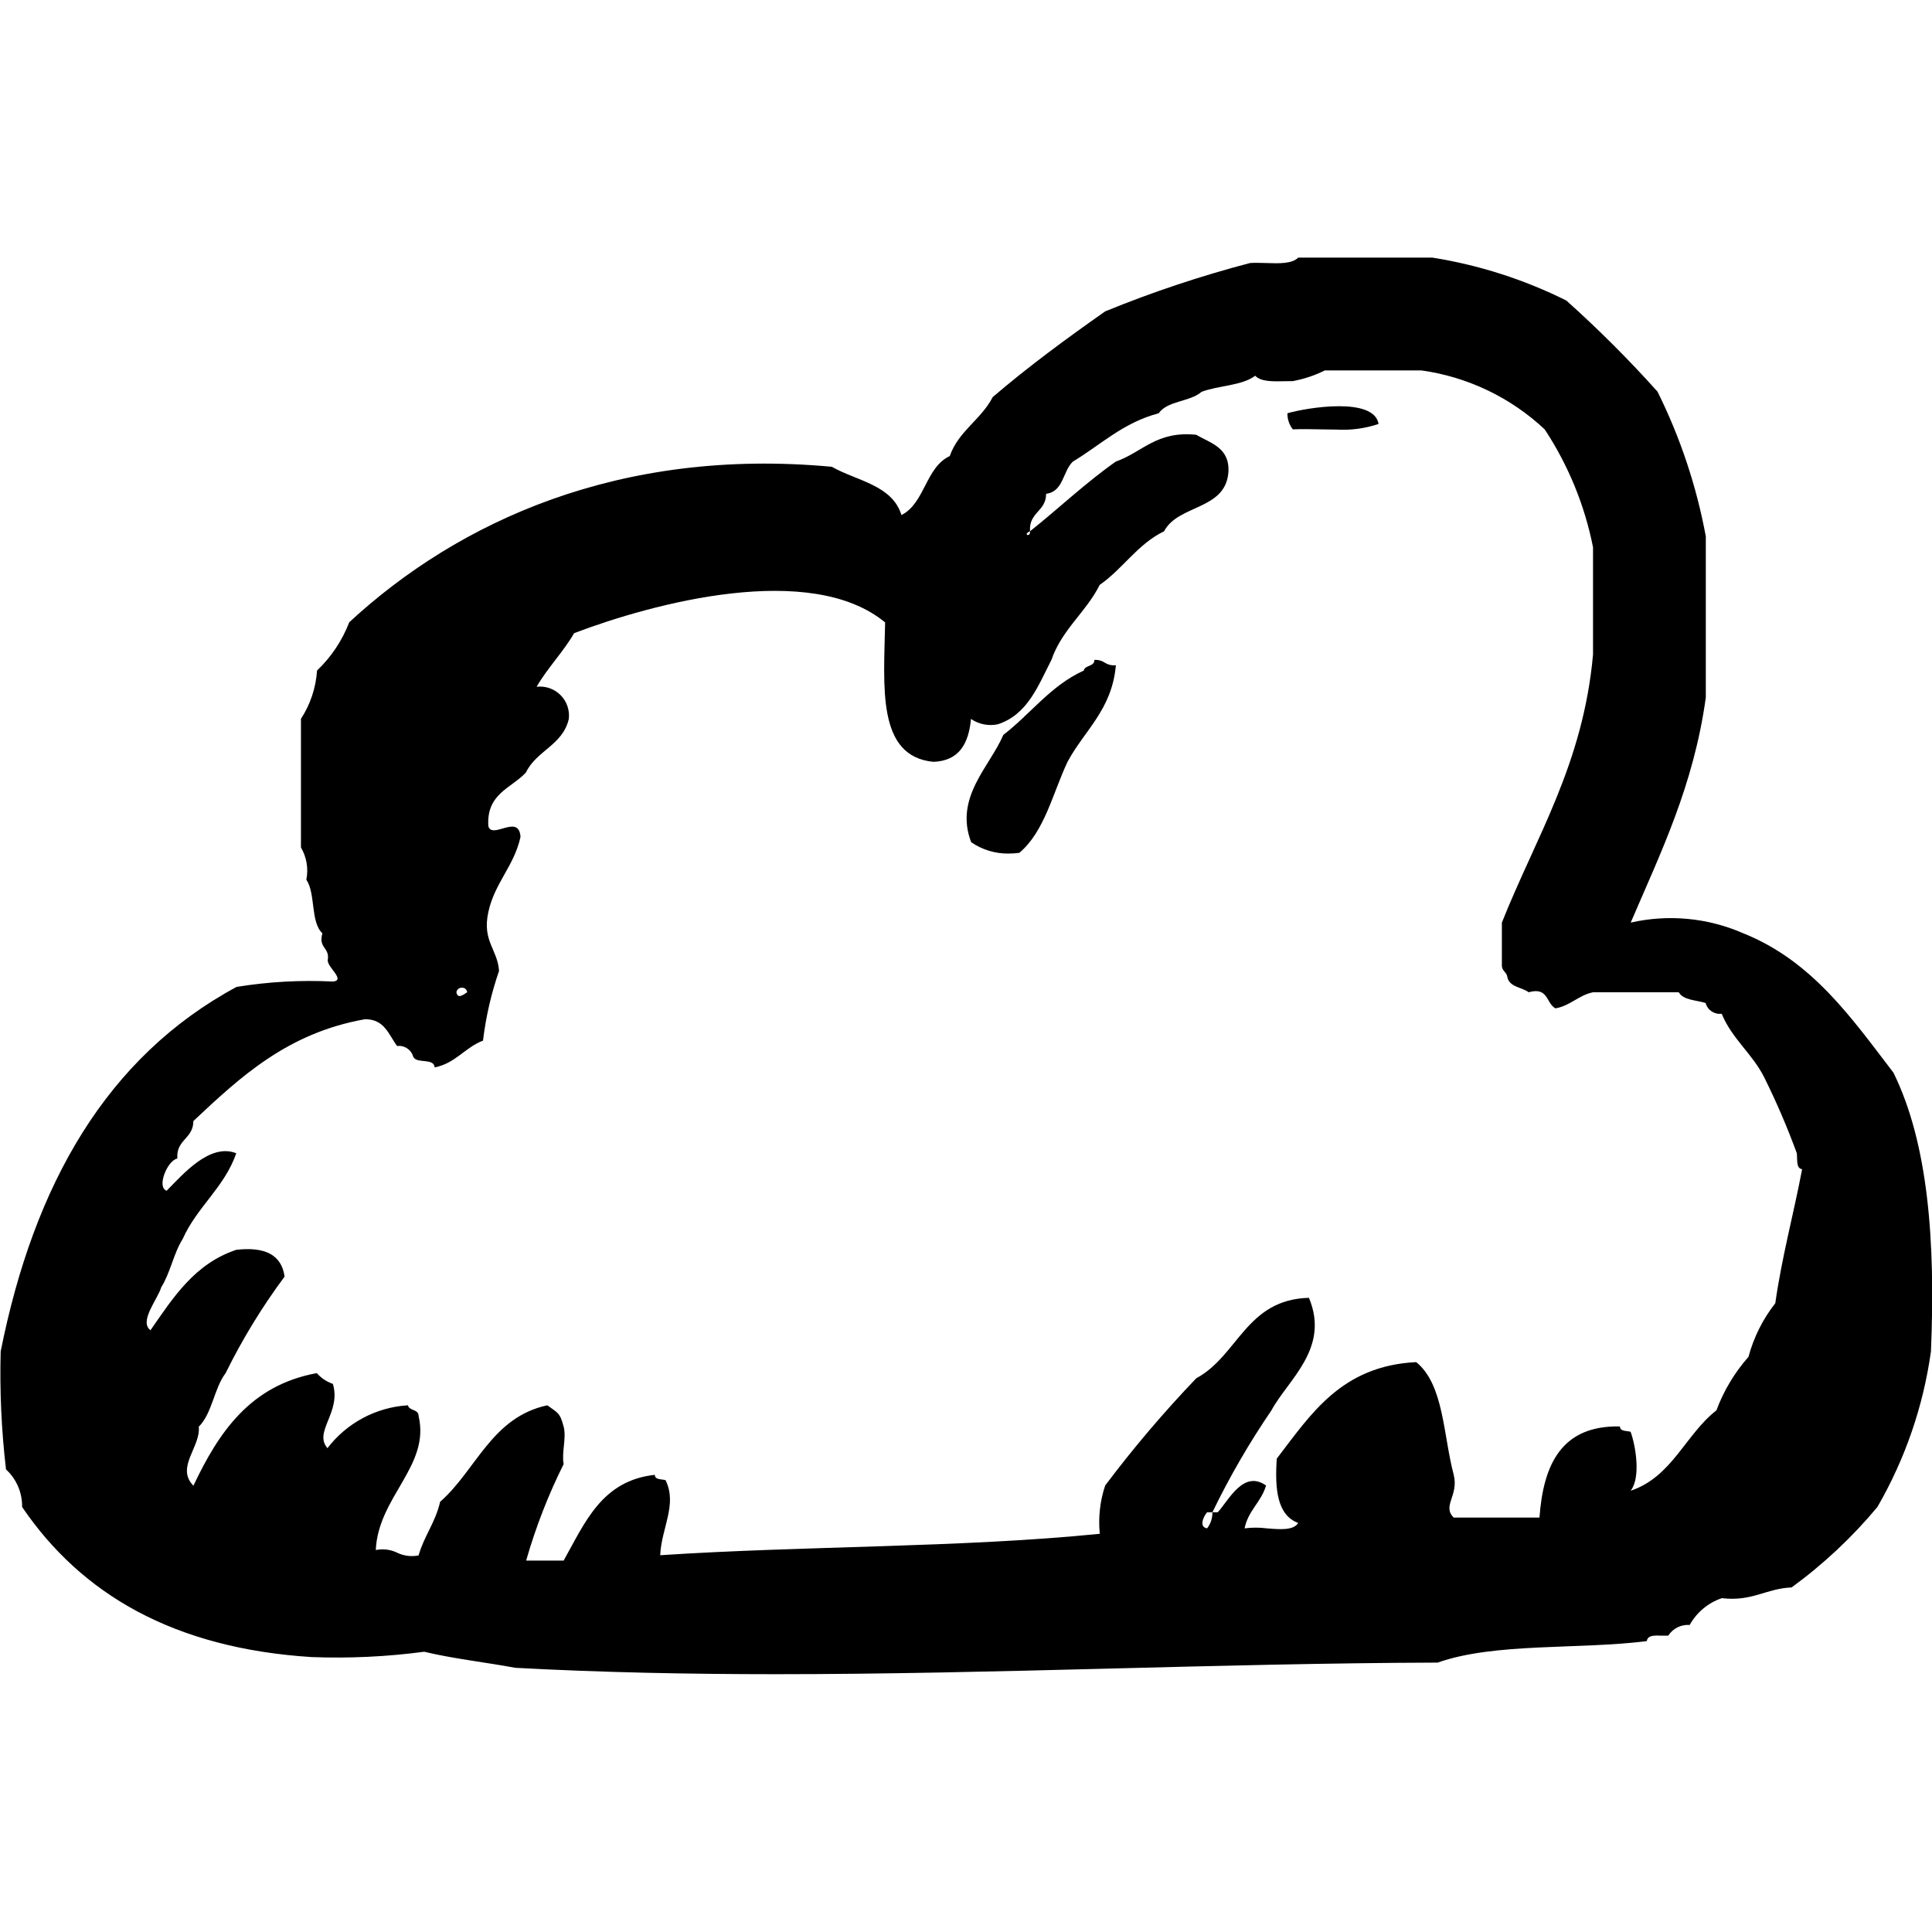
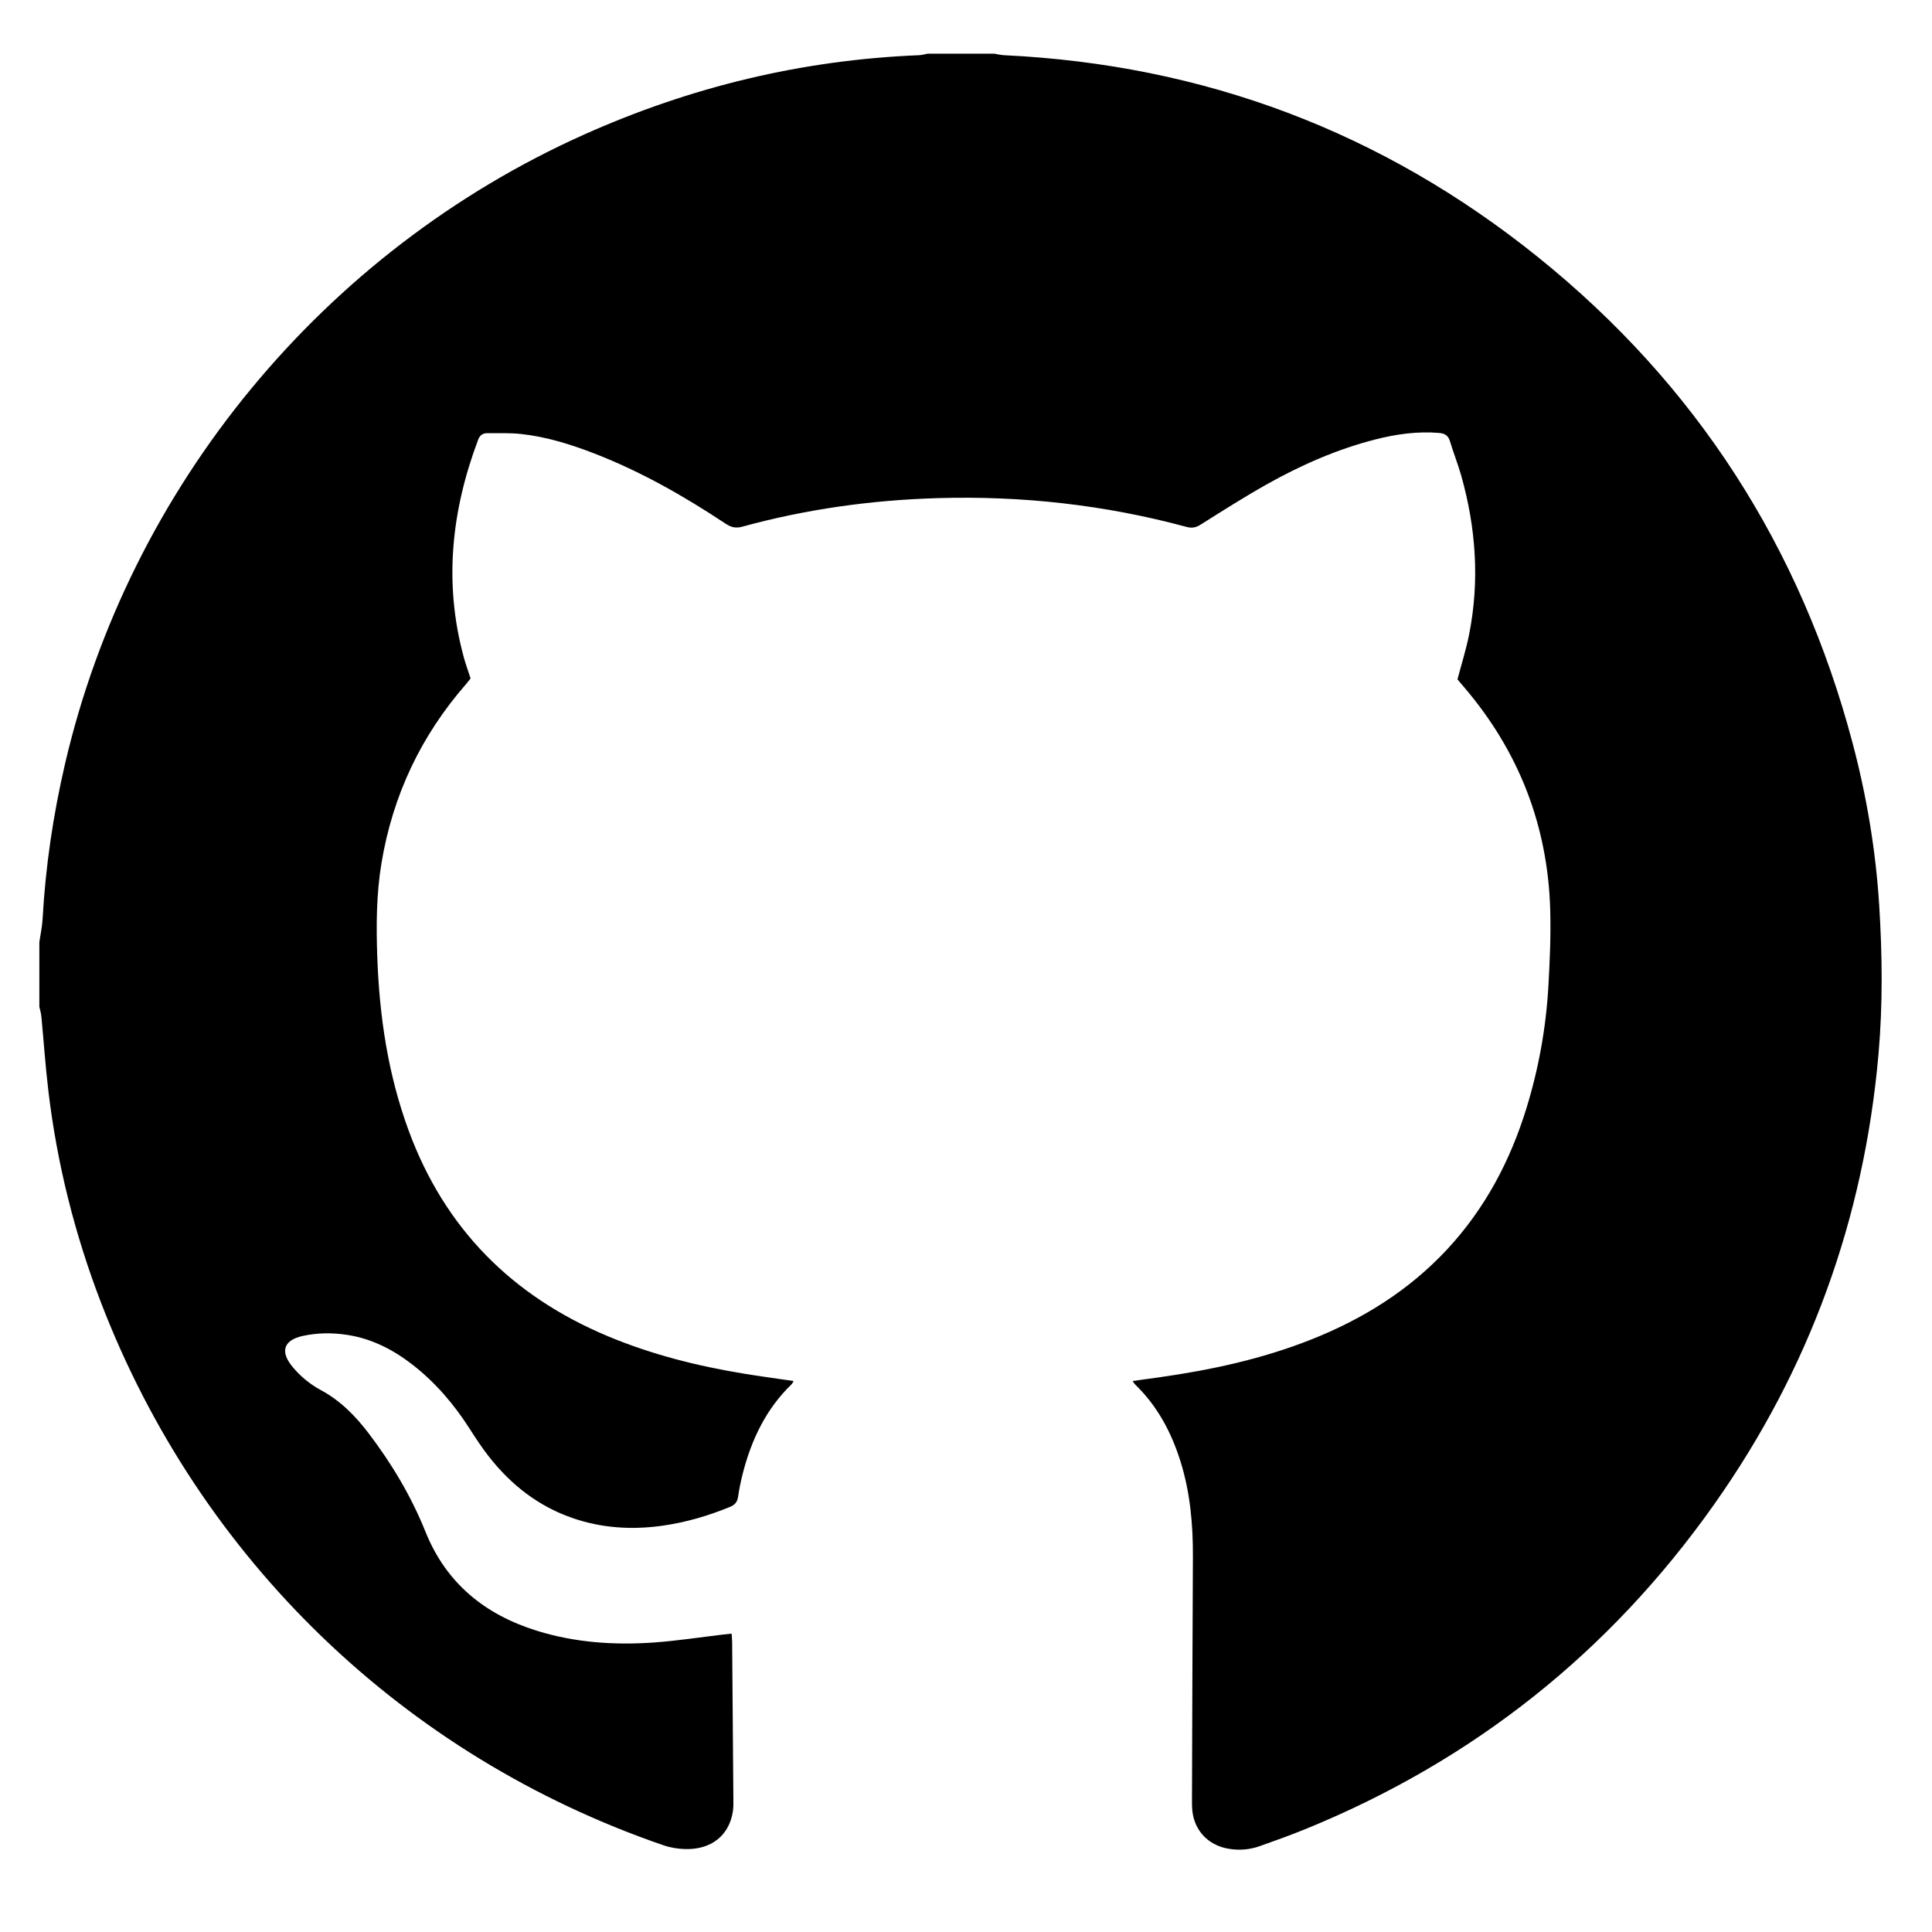
- <svg xmlns="http://www.w3.org/2000/svg" fill="#000000" viewBox="0 -13.34 99.999 99.999">
-   <g id="SVGRepo_bgCarrier" stroke-width="0" />
-   <g id="SVGRepo_tracerCarrier" stroke-linecap="round" stroke-linejoin="round" />
-   <g id="SVGRepo_iconCarrier">
-     <path id="cloud1" d="M207.174,442.328c-1.561-.291-3.227-.472-4.716-.832a34.268,34.268,0,0,1-5.829.276c-7.132-.452-11.916-3.253-14.985-7.769a2.578,2.578,0,0,0-.833-1.944,42.7,42.7,0,0,1-.276-6.106c1.72-8.636,5.479-15.239,12.209-18.868a23.667,23.667,0,0,1,5-.278c.655-.079-.317-.743-.28-1.111.114-.667-.5-.6-.277-1.387-.625-.575-.343-2.063-.831-2.775a2.361,2.361,0,0,0-.279-1.666V393.21a5.215,5.215,0,0,0,.833-2.5,6.862,6.862,0,0,0,1.667-2.5c5.646-5.219,14-9.066,24.976-8.047,1.3.736,3.126.94,3.606,2.5,1.223-.625,1.239-2.462,2.5-3.055.454-1.3,1.625-1.886,2.221-3.05,1.843-1.579,3.817-3.03,5.827-4.441a60.1,60.1,0,0,1,7.493-2.5c.256-.017.54-.007.824,0,.672.023,1.347.047,1.672-.281h6.938a24,24,0,0,1,6.938,2.222,60.608,60.608,0,0,1,4.72,4.716,28.5,28.5,0,0,1,2.5,7.494V392.1c-.626,4.556-2.334,8.031-3.888,11.656a9.365,9.365,0,0,1,5.829.554c3.567,1.43,5.606,4.386,7.771,7.215,1.8,3.658,2.181,8.732,1.94,14.43a22.2,22.2,0,0,1-2.772,8.05,24.757,24.757,0,0,1-4.441,4.163c-1.332.055-2.033.742-3.61.555a3,3,0,0,0-1.664,1.387,1.211,1.211,0,0,0-1.11.554c-.105,0-.221,0-.337,0-.367-.015-.734-.031-.773.282-3.533.445-7.887.07-10.824,1.112-11.433.036-22.843.6-34.276.6C216.148,442.657,211.665,442.57,207.174,442.328Zm2.5-12.488c.154.61-.113,1.324,0,1.943a29.174,29.174,0,0,0-1.941,4.995h1.941c1.1-1.955,1.967-4.138,4.719-4.439.006.267.338.213.555.276.626,1.263-.221,2.492-.276,3.885,7.459-.492,15.527-.382,22.752-1.109a6.008,6.008,0,0,1,.279-2.5,61.21,61.21,0,0,1,4.716-5.55c2.166-1.165,2.582-4.081,5.831-4.163,1.1,2.626-1.091,4.241-1.944,5.829a41.041,41.041,0,0,0-3.053,5.271h-.275c-.193.224-.434.76,0,.832a1.309,1.309,0,0,0,.275-.832h.277c.583-.643,1.33-2.208,2.5-1.387-.248.861-.927,1.292-1.111,2.219a4.432,4.432,0,0,1,1.151,0c.691.057,1.382.113,1.624-.28-1.086-.4-1.216-1.743-1.109-3.33,1.768-2.3,3.341-4.8,7.214-4.995,1.437,1.152,1.4,3.783,1.943,5.828.274,1.085-.614,1.611,0,2.218h4.44c.2-2.758,1.146-4.775,4.164-4.718.005.27.338.217.553.279.266.731.537,2.375,0,3.052,2.151-.72,2.832-2.905,4.441-4.162A8.833,8.833,0,0,1,271,426.233a7.712,7.712,0,0,1,1.388-2.775c.344-2.429.947-4.6,1.388-6.938-.324-.045-.234-.5-.276-.832a38.949,38.949,0,0,0-1.667-3.885c-.609-1.243-1.681-2.018-2.221-3.33a.757.757,0,0,1-.83-.556c-.494-.152-1.156-.143-1.391-.555h-4.438c-.763.161-1.158.692-1.942.833-.491-.249-.356-1.126-1.387-.833-.368-.277-1.035-.261-1.113-.832-.05-.225-.275-.277-.275-.554v-2.22c1.764-4.436,4.206-8.189,4.718-13.877v-5.55a17.139,17.139,0,0,0-2.5-6.1,11.687,11.687,0,0,0-6.385-3.054h-4.993a6.294,6.294,0,0,1-1.666.555c-.135,0-.274,0-.412.005-.619.014-1.238.028-1.529-.283-.683.519-1.905.5-2.778.832-.589.52-1.764.454-2.219,1.111-1.831.479-2.993,1.628-4.441,2.5-.525.491-.479,1.556-1.385,1.666,0,.924-.9.946-.833,1.941-.4.17.03.335,0,0,1.494-1.189,2.864-2.5,4.439-3.607,1.373-.481,2.1-1.6,4.163-1.389.756.446,1.743.661,1.667,1.944-.157,1.971-2.6,1.655-3.329,3.052-1.374.661-2.131,1.943-3.333,2.774-.708,1.417-1.953,2.3-2.5,3.885-.69,1.347-1.237,2.832-2.777,3.331a1.8,1.8,0,0,1-1.385-.277c-.121,1.269-.606,2.171-1.945,2.22-2.953-.285-2.558-3.916-2.5-7.216-3.85-3.183-12-1-16.095.555-.578.995-1.366,1.779-1.943,2.776a1.5,1.5,0,0,1,1.666,1.665c-.311,1.357-1.685,1.644-2.22,2.774-.76.815-2.055,1.094-1.944,2.777.086.312.41.215.748.118.424-.122.873-.245.916.436-.332,1.518-1.332,2.367-1.664,3.885s.478,1.927.553,3.052a17.4,17.4,0,0,0-.83,3.608c-.938.357-1.419,1.171-2.5,1.387-.044-.513-.941-.169-1.113-.555a.762.762,0,0,0-.832-.553c-.439-.581-.642-1.393-1.664-1.387-4.006.71-6.449,2.983-8.883,5.272,0,.924-.9.948-.829,1.94-.5.083-1.09,1.469-.556,1.667.862-.867,2.241-2.482,3.607-1.942-.622,1.783-2.036,2.776-2.775,4.44-.466.733-.643,1.763-1.111,2.5-.166.592-1.169,1.768-.555,2.221,1.175-1.695,2.291-3.448,4.441-4.162,1.466-.169,2.344.245,2.5,1.386a32.294,32.294,0,0,0-3.051,4.995c-.6.787-.694,2.083-1.391,2.775.109,1.046-1.21,2.1-.277,3.054,1.308-2.767,2.946-5.2,6.385-5.828a1.984,1.984,0,0,0,.833.557c.447,1.476-1.017,2.481-.28,3.327a5.678,5.678,0,0,1,4.165-2.219c.068.3.552.188.552.554.611,2.587-2.09,4.173-2.216,6.938a1.732,1.732,0,0,1,1.109.139,1.74,1.74,0,0,0,1.107.139c.288-1.01.876-1.717,1.114-2.775,1.873-1.642,2.659-4.371,5.547-4.995C209.354,429.121,209.494,429.128,209.671,429.84Zm-5.549-22.478c.056.336.307.171.555,0a.255.255,0,0,0-.274-.236A.277.277,0,0,0,204.122,407.362Zm26.641-7.769c-.886-2.327.973-3.914,1.664-5.551,1.413-1.085,2.446-2.549,4.163-3.33.067-.3.55-.189.554-.555a.87.87,0,0,1,.532.141.866.866,0,0,0,.578.138c-.2,2.3-1.626,3.367-2.5,4.995-.772,1.63-1.189,3.618-2.5,4.716a4.623,4.623,0,0,1-.567.036A3.356,3.356,0,0,1,230.763,399.593Zm18.074-21.367c-.484-.01-.968-.02-1.424,0a1.308,1.308,0,0,1-.28-.833c1.048-.3,4.487-.856,4.718.554a5.771,5.771,0,0,1-2.15.292C249.417,378.238,249.127,378.232,248.837,378.226Z" transform="translate(-180.5 -369.343)" />
+ <svg xmlns="http://www.w3.org/2000/svg" version="1.1" id="Layer_1" x="0px" y="0px" viewBox="0 0 1080 1080" style="enable-background:new 0 0 1080 1080;" xml:space="preserve">
+   <g>
+     <path d="M555.8,30c1.8,0.3,3.59,0.77,5.4,0.86c111.83,5.29,211.65,42.87,298.72,113.01c88.23,71.08,146.67,161.93,175.7,271.54   c7.86,29.69,12.93,59.89,14.86,90.55c1.75,27.78,2.05,55.62-0.39,83.35c-8.11,92.1-38.57,176.25-91.94,251.76   c-58.34,82.54-134.46,143.02-228.1,181.28c-8.51,3.48-17.18,6.59-25.86,9.66c-5.76,2.04-11.72,2.49-17.82,1.38   c-11.14-2.03-18.84-10.24-19.88-21.54c-0.21-2.33-0.16-4.69-0.16-7.03c0.15-44.73,0.27-89.47,0.51-134.2   c0.1-18.19-1.46-36.14-6.91-53.58c-5.12-16.39-12.99-31.19-25.51-43.23c-0.34-0.33-0.55-0.78-1.27-1.82   c5.26-0.73,10.11-1.39,14.96-2.08c28.91-4.09,57.32-10.22,84.57-20.99c28.89-11.41,54.73-27.43,76.05-50.27   c21.33-22.85,35.54-49.73,44.65-79.44c6.81-22.19,10.88-44.91,12.19-68.06c0.8-14.2,1.42-28.47,1.01-42.67   c-1.38-46.89-17.43-88.27-47.87-124.02c-1.41-1.65-2.81-3.3-3.97-4.68c2.25-8.57,4.83-16.71,6.49-25.04   c5.96-29.99,3.86-59.66-4.43-88.96c-1.82-6.43-4.34-12.67-6.24-19.08c-0.98-3.29-2.94-4.43-6.16-4.69   c-12.01-0.99-23.72,0.64-35.31,3.58c-21.57,5.47-41.77,14.38-61.08,25.23c-12.54,7.05-24.69,14.81-36.88,22.46   c-2.64,1.66-4.84,2.08-7.9,1.25c-45.59-12.33-92.05-17.47-139.22-16.07c-36.95,1.1-73.38,6.16-109.06,15.96   c-3.63,1-6.24,0.37-9.26-1.63c-23.21-15.39-47.32-29.15-73.36-39.25c-13.3-5.16-26.89-9.4-41.12-10.94   c-6.13-0.66-12.36-0.4-18.55-0.46c-2.5-0.02-4.33,0.89-5.35,3.59c-14.97,39.76-19.35,80.2-8.05,121.68   c1.05,3.87,2.45,7.64,3.8,11.84c-0.77,0.97-1.65,2.16-2.62,3.27c-25.18,28.86-40.92,62.18-47.19,99.96   c-2.87,17.28-2.97,34.69-2.36,52.12c1.15,33.33,5.99,66.01,17.57,97.45c20.14,54.65,57.73,92.45,111.21,114.85   c24.53,10.28,50.12,16.71,76.29,21c9.07,1.48,18.19,2.7,27.66,4.1c-0.46,0.77-0.68,1.38-1.09,1.79   c-14.46,13.95-22.64,31.33-27.47,50.5c-1.02,4.05-1.84,8.17-2.45,12.3c-0.43,2.94-1.66,4.6-4.54,5.78   c-12.3,5.04-24.96,8.74-38.12,10.56c-17,2.35-33.74,1.28-50.06-4.39c-19.11-6.64-34.32-18.61-46.66-34.38   c-3.81-4.87-7.24-10.06-10.56-15.28c-8.72-13.67-19.08-25.88-31.9-35.88c-10.85-8.47-22.82-14.64-36.57-16.78   c-8.34-1.29-16.72-1.23-24.98,0.58c-10.57,2.32-12.74,8.59-5.94,16.97c4.48,5.53,9.98,10.02,16.19,13.37   c10.89,5.88,19.25,14.42,26.61,24.09c12.93,17.01,23.8,35.2,31.79,55.08c11.57,28.77,33.26,46.32,62.36,55.33   c21.4,6.63,43.42,8.1,65.62,6.5c12.84-0.93,25.6-2.92,38.4-4.42c1.47-0.17,2.94-0.32,4.73-0.51c0.11,1.68,0.27,3.15,0.29,4.62   c0.24,29.15,0.48,58.3,0.69,87.45c0.02,2.51,0.09,5.06-0.31,7.52c-2.14,13.27-12.02,21.17-26.48,20.85   c-4.11-0.09-8.38-0.79-12.27-2.12C225.78,981.66,111.63,871.56,56.5,728.26c-14.73-38.29-24.64-77.84-29.48-118.6   c-1.64-13.79-2.58-27.67-3.9-41.5c-0.17-1.81-0.74-3.58-1.12-5.36c0-12.06,0-24.13,0-36.19c0.62-4.27,1.57-8.53,1.81-12.83   c1.61-29.33,5.91-58.28,12.56-86.86c36.07-155,144.45-286.43,289.98-351.63c59.62-26.71,122.03-41.8,187.38-44.43   c1.63-0.07,3.25-0.56,4.87-0.86C531,30,543.4,30,555.8,30z" />
  </g>
</svg>
